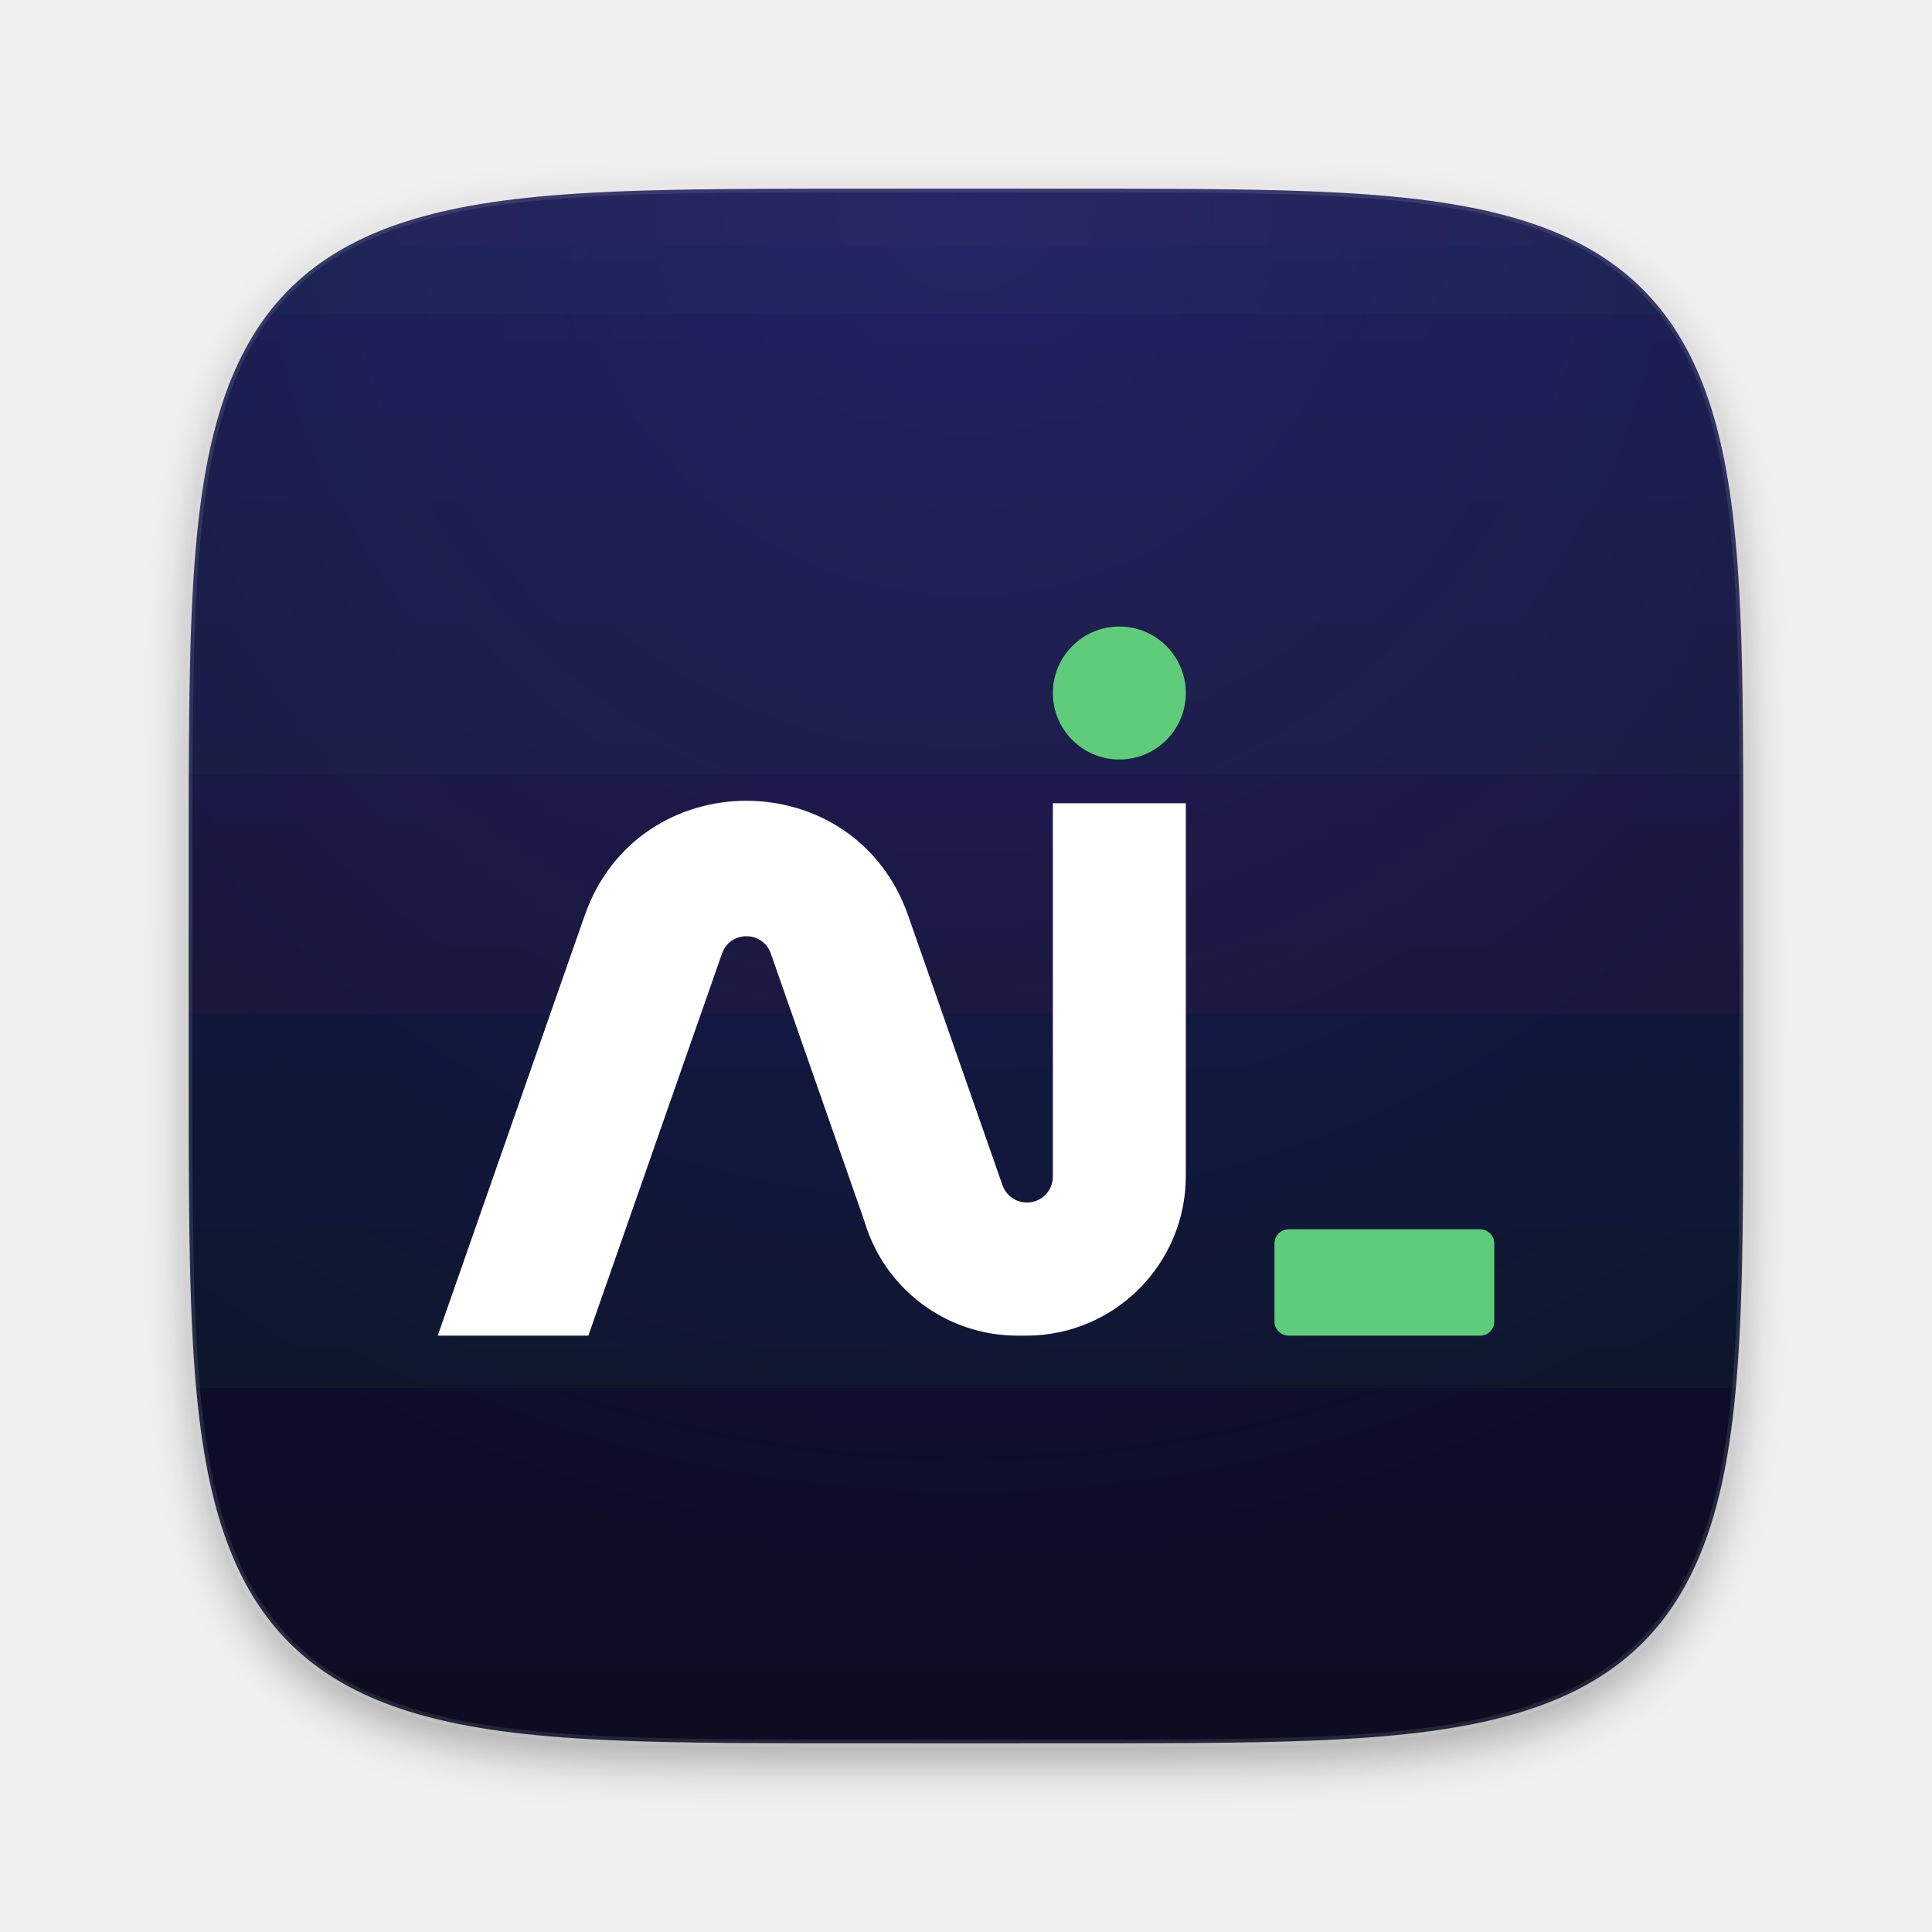
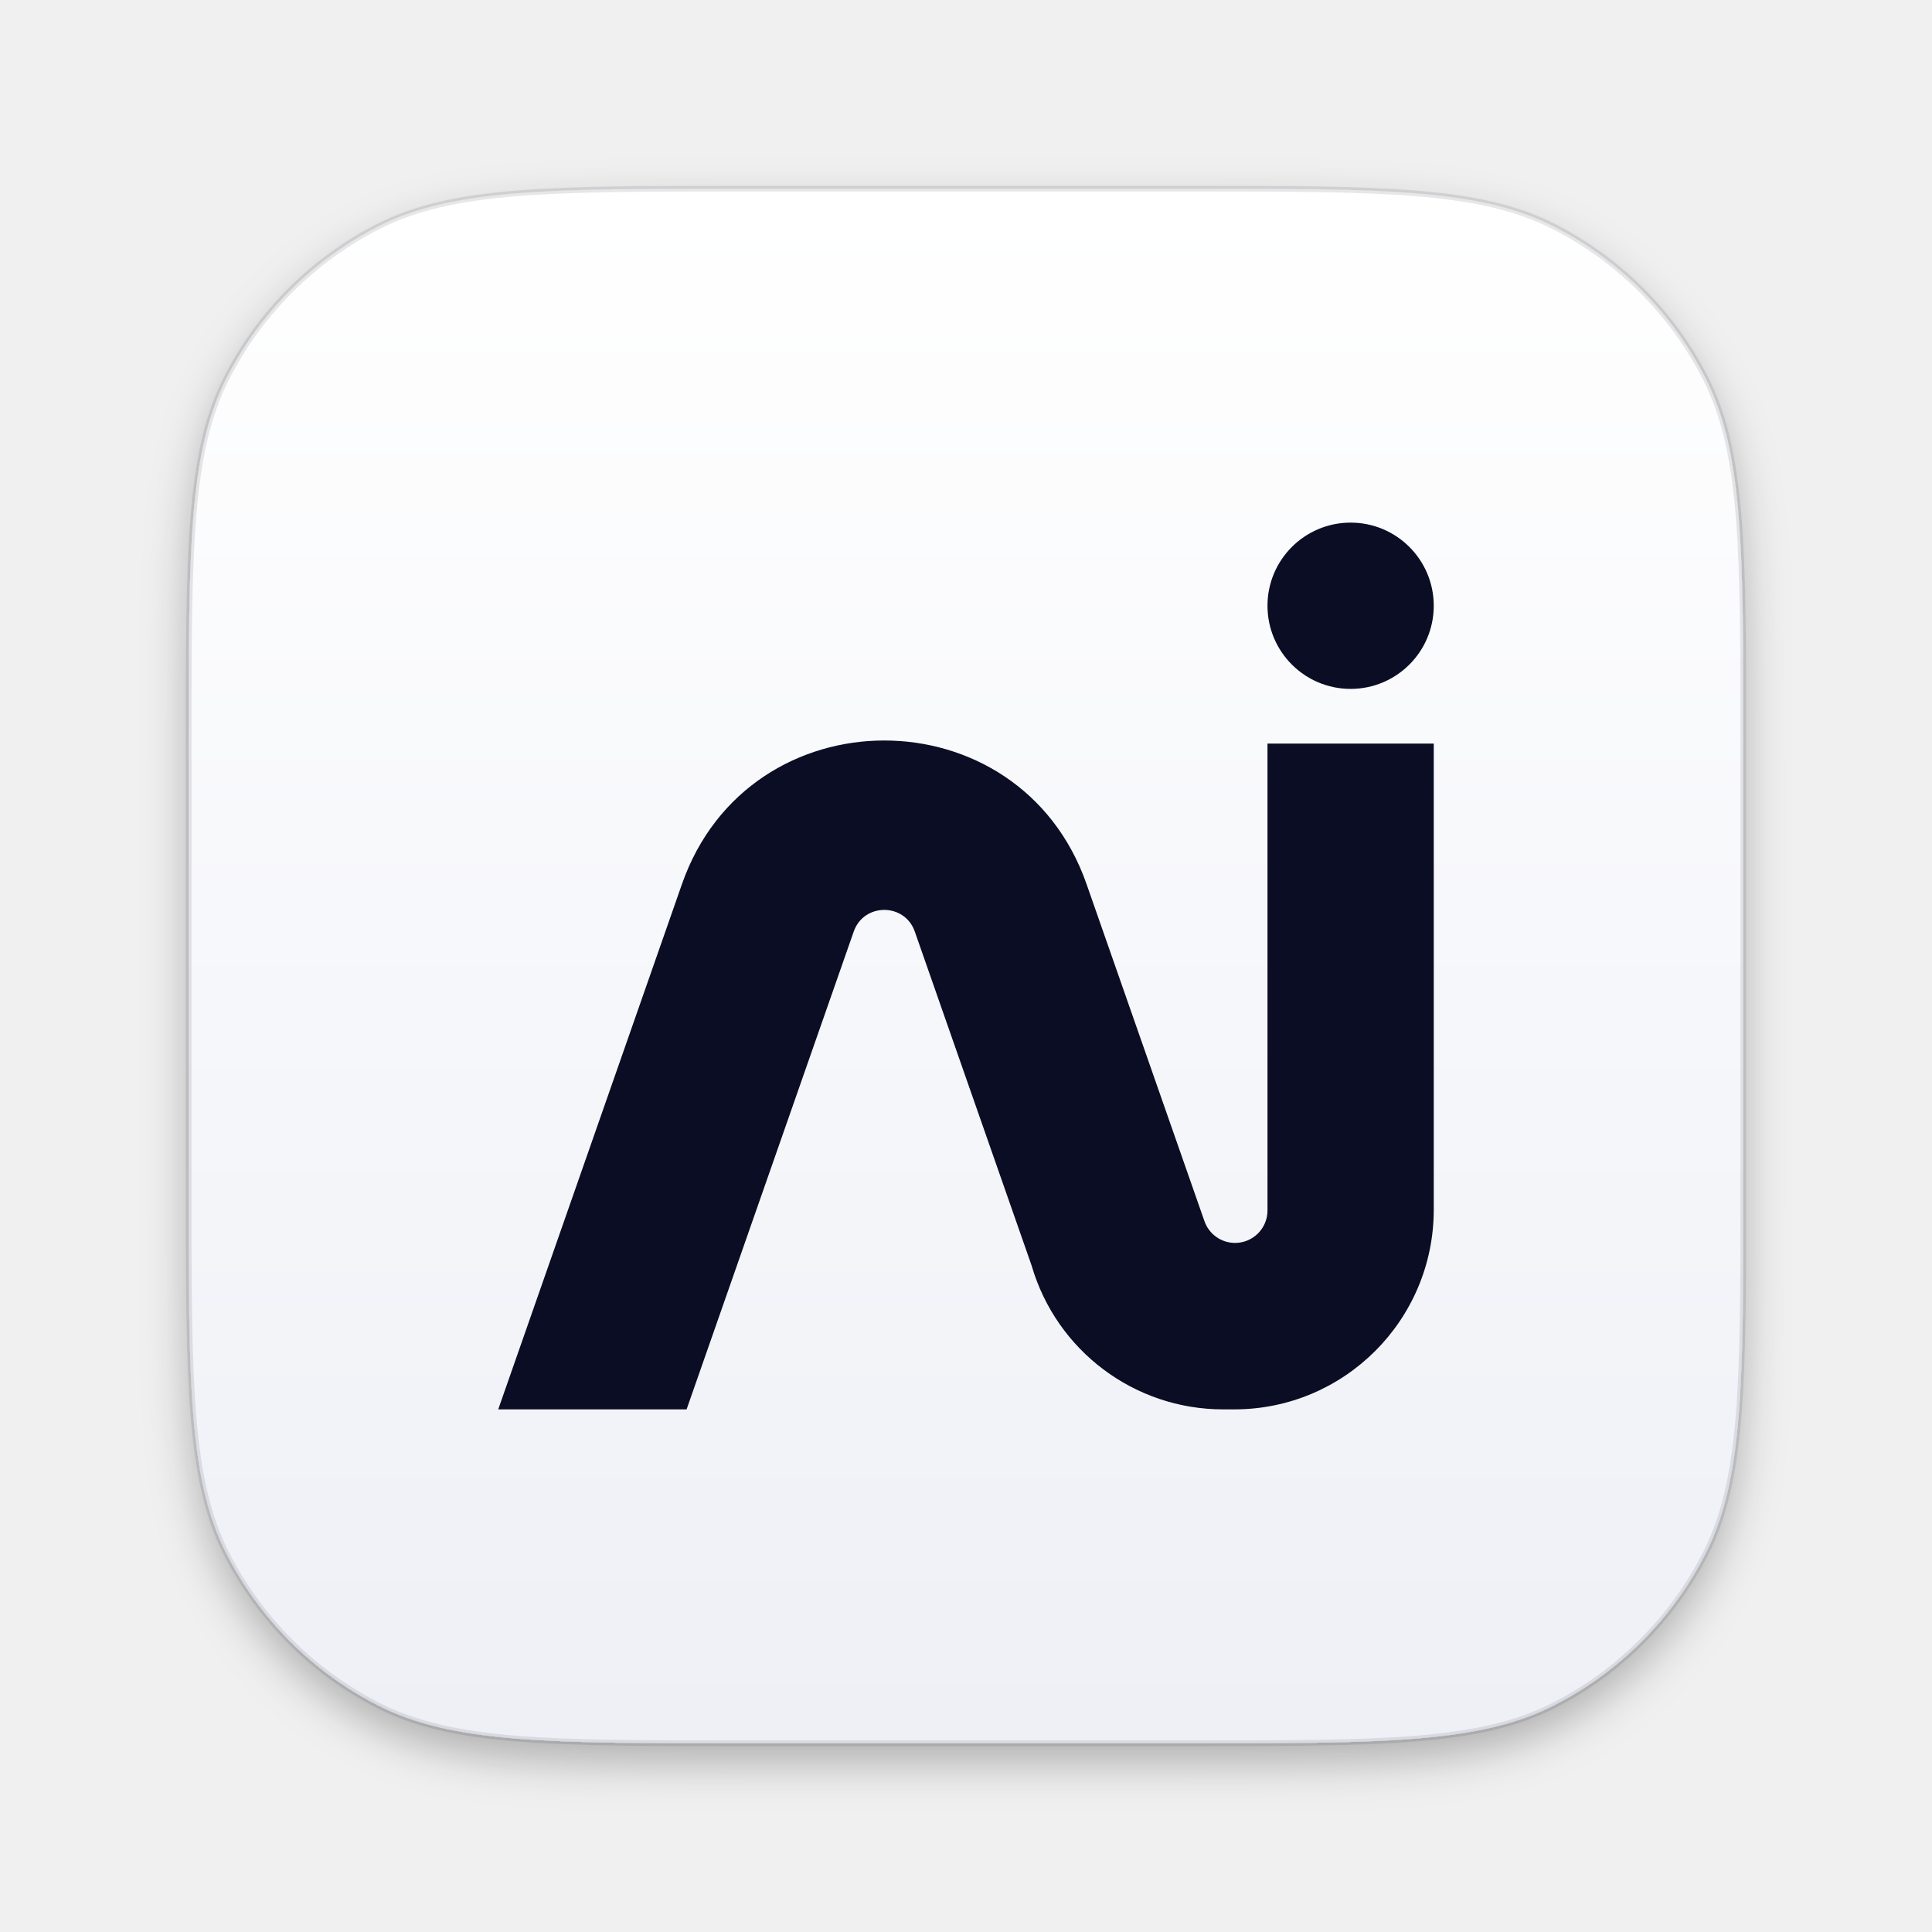
<svg xmlns="http://www.w3.org/2000/svg" width="1024" height="1024" viewBox="0 0 1024 1024">
  <defs>
    <linearGradient id="bg" x1="0" y1="0" x2="0" y2="1">
-       <stop offset="0" stop-color="#1a2149" />
-       <stop offset="1" stop-color="#0a0d23" />
+       <stop offset="0" stop-color="#fff" />
+       <stop offset="1" stop-color="#eef0f6" />
    </linearGradient>
-     <radialGradient id="glow" cx=".5" cy="0" r=".9">
-       <stop offset="0" stop-color="#6539f5" stop-opacity=".16" />
-       <stop offset="1" stop-color="#6539f5" stop-opacity="0" />
-     </radialGradient>
    <filter id="sh" x="-10%" y="-10%" width="120%" height="125%">
-       <feDropShadow dx="0" dy="10" stdDeviation="12" flood-color="#000" flood-opacity=".3" />
+       <feDropShadow dx="0" dy="10" stdDeviation="12" flood-color="#000" flood-opacity=".28" />
    </filter>
  </defs>
  <g filter="url(#sh)">
-     <path d="M924.00,512.00 L923.97,593.59 L923.90,619.65 L923.77,638.60 L923.60,654.01 L923.37,667.24 L923.10,678.95 L922.77,689.52 L922.39,699.21 L921.96,708.17 L921.48,716.53 L920.96,724.39 L920.37,731.81 L919.74,738.85 L919.06,745.54 L918.33,751.94 L917.54,758.06 L916.70,763.93 L915.81,769.57 L914.87,775.00 L913.88,780.24 L912.83,785.29 L911.73,790.18 L910.57,794.91 L909.36,799.49 L908.10,803.93 L906.79,808.23 L905.41,812.41 L903.99,816.47 L902.50,820.41 L900.96,824.24 L899.37,827.96 L897.71,831.58 L896.00,835.10 L894.23,838.53 L892.40,841.86 L890.51,845.11 L888.56,848.27 L886.55,851.34 L884.48,854.33 L882.34,857.24 L880.14,860.08 L877.87,862.83 L875.54,865.52 L873.14,868.13 L870.67,870.67 L868.13,873.14 L865.52,875.54 L862.83,877.87 L860.08,880.14 L857.24,882.34 L854.33,884.48 L851.34,886.55 L848.27,888.56 L845.11,890.51 L841.86,892.40 L838.53,894.23 L835.10,896.00 L831.58,897.71 L827.96,899.37 L824.24,900.96 L820.41,902.50 L816.47,903.99 L812.41,905.41 L808.23,906.79 L803.93,908.10 L799.49,909.36 L794.91,910.57 L790.18,911.73 L785.29,912.83 L780.24,913.88 L775.00,914.87 L769.57,915.81 L763.93,916.70 L758.06,917.54 L751.94,918.33 L745.54,919.06 L738.85,919.74 L731.81,920.37 L724.39,920.96 L716.53,921.48 L708.17,921.96 L699.21,922.39 L689.52,922.77 L678.95,923.10 L667.24,923.37 L654.01,923.60 L638.60,923.77 L619.65,923.90 L593.59,923.97 L512.00,924.00 L430.41,923.97 L404.35,923.90 L385.40,923.77 L369.99,923.60 L356.76,923.37 L345.05,923.10 L334.48,922.77 L324.79,922.39 L315.83,921.96 L307.47,921.48 L299.61,920.96 L292.19,920.37 L285.15,919.74 L278.46,919.06 L272.06,918.33 L265.94,917.54 L260.07,916.70 L254.43,915.81 L249.00,914.87 L243.76,913.88 L238.71,912.83 L233.82,911.73 L229.09,910.57 L224.51,909.36 L220.07,908.10 L215.77,906.79 L211.59,905.41 L207.53,903.99 L203.59,902.50 L199.76,900.96 L196.04,899.37 L192.42,897.71 L188.90,896.00 L185.47,894.23 L182.14,892.40 L178.89,890.51 L175.73,888.56 L172.66,886.55 L169.67,884.48 L166.76,882.34 L163.92,880.14 L161.17,877.87 L158.48,875.54 L155.87,873.14 L153.33,870.67 L150.86,868.13 L148.46,865.52 L146.13,862.83 L143.86,860.08 L141.66,857.24 L139.52,854.33 L137.45,851.34 L135.44,848.27 L133.49,845.11 L131.60,841.86 L129.77,838.53 L128.00,835.10 L126.29,831.58 L124.63,827.96 L123.04,824.24 L121.50,820.41 L120.01,816.47 L118.59,812.41 L117.21,808.23 L115.90,803.93 L114.64,799.49 L113.43,794.91 L112.27,790.18 L111.17,785.29 L110.12,780.24 L109.13,775.00 L108.19,769.57 L107.30,763.93 L106.46,758.06 L105.67,751.94 L104.94,745.54 L104.26,738.85 L103.63,731.81 L103.04,724.39 L102.52,716.53 L102.04,708.17 L101.61,699.21 L101.23,689.52 L100.90,678.95 L100.63,667.24 L100.40,654.01 L100.23,638.60 L100.10,619.65 L100.03,593.59 L100.00,512.00 L100.03,430.41 L100.10,404.35 L100.23,385.40 L100.40,369.99 L100.63,356.76 L100.90,345.05 L101.23,334.48 L101.61,324.79 L102.04,315.83 L102.52,307.47 L103.04,299.61 L103.63,292.19 L104.26,285.15 L104.94,278.46 L105.67,272.06 L106.46,265.94 L107.30,260.07 L108.19,254.43 L109.13,249.00 L110.12,243.76 L111.17,238.71 L112.27,233.82 L113.43,229.09 L114.64,224.51 L115.90,220.07 L117.21,215.77 L118.59,211.59 L120.01,207.53 L121.50,203.59 L123.04,199.76 L124.63,196.04 L126.29,192.42 L128.00,188.90 L129.77,185.47 L131.60,182.14 L133.49,178.89 L135.44,175.73 L137.45,172.66 L139.52,169.67 L141.66,166.76 L143.86,163.92 L146.13,161.17 L148.46,158.48 L150.86,155.87 L153.33,153.33 L155.87,150.86 L158.48,148.46 L161.17,146.13 L163.92,143.86 L166.76,141.66 L169.67,139.52 L172.66,137.45 L175.73,135.44 L178.89,133.49 L182.14,131.60 L185.47,129.77 L188.90,128.00 L192.42,126.29 L196.04,124.63 L199.76,123.04 L203.59,121.50 L207.53,120.01 L211.59,118.59 L215.77,117.21 L220.07,115.90 L224.51,114.64 L229.09,113.43 L233.82,112.27 L238.71,111.17 L243.76,110.12 L249.00,109.13 L254.43,108.19 L260.07,107.30 L265.94,106.46 L272.06,105.67 L278.46,104.94 L285.15,104.26 L292.19,103.63 L299.61,103.04 L307.47,102.52 L315.83,102.04 L324.79,101.61 L334.48,101.23 L345.05,100.90 L356.76,100.63 L369.99,100.40 L385.40,100.23 L404.35,100.10 L430.41,100.03 L512.00,100.00 L593.59,100.03 L619.65,100.10 L638.60,100.23 L654.01,100.40 L667.24,100.63 L678.95,100.90 L689.52,101.23 L699.21,101.61 L708.17,102.04 L716.53,102.52 L724.39,103.04 L731.81,103.63 L738.85,104.26 L745.54,104.94 L751.94,105.67 L758.06,106.46 L763.93,107.30 L769.57,108.19 L775.00,109.13 L780.24,110.12 L785.29,111.17 L790.18,112.27 L794.91,113.43 L799.49,114.64 L803.93,115.90 L808.23,117.21 L812.41,118.59 L816.47,120.01 L820.41,121.50 L824.24,123.04 L827.96,124.63 L831.58,126.29 L835.10,128.00 L838.53,129.77 L841.86,131.60 L845.11,133.49 L848.27,135.44 L851.34,137.45 L854.33,139.52 L857.24,141.66 L860.08,143.86 L862.83,146.13 L865.52,148.46 L868.13,150.86 L870.67,153.33 L873.14,155.87 L875.54,158.48 L877.87,161.17 L880.14,163.92 L882.34,166.76 L884.48,169.67 L886.55,172.66 L888.56,175.73 L890.51,178.89 L892.40,182.14 L894.23,185.47 L896.00,188.90 L897.71,192.42 L899.37,196.04 L900.96,199.76 L902.50,203.59 L903.99,207.53 L905.41,211.59 L906.79,215.77 L908.10,220.07 L909.36,224.51 L910.57,229.09 L911.73,233.82 L912.83,238.71 L913.88,243.76 L914.87,249.00 L915.81,254.43 L916.70,260.07 L917.54,265.94 L918.33,272.06 L919.06,278.46 L919.74,285.15 L920.37,292.19 L920.96,299.61 L921.48,307.47 L921.96,315.83 L922.39,324.79 L922.77,334.48 L923.10,345.05 L923.37,356.76 L923.60,369.99 L923.77,385.40 L923.90,404.35 L923.97,430.41 Z" fill="url(#bg)" />
+     <path d="M394.4 100h235.2c103.05 0 154.57 0 193.93 20.05a184 184 0 0 1 80.41 80.41c20.05 39.36 20.05 90.88 20.05 193.93v235.2c0 103.05 0 154.57 -20.05 193.93a184 184 0 0 1 -80.41 80.41c-39.36 20.05 -90.88 20.05 -193.93 20.05h-235.2c-103.05 0 -154.57 0 -193.93 -20.05a184 184 0 0 1 -80.41 -80.41c-20.05 -39.36 -20.05 -90.88 -20.05 -193.93v-235.2c0 -103.05 0 -154.57 20.05 -193.93a184 184 0 0 1 80.41 -80.41c39.36 -20.05 90.88 -20.05 193.93 -20.05z" fill="url(#bg)" />
  </g>
-   <path d="M924.00,512.00 L923.97,593.59 L923.90,619.65 L923.77,638.60 L923.60,654.01 L923.37,667.24 L923.10,678.95 L922.77,689.52 L922.39,699.21 L921.96,708.17 L921.48,716.53 L920.96,724.39 L920.37,731.81 L919.74,738.85 L919.06,745.54 L918.33,751.94 L917.54,758.06 L916.70,763.93 L915.81,769.57 L914.87,775.00 L913.88,780.24 L912.83,785.29 L911.73,790.18 L910.57,794.91 L909.36,799.49 L908.10,803.93 L906.79,808.23 L905.41,812.41 L903.99,816.47 L902.50,820.41 L900.96,824.24 L899.37,827.96 L897.71,831.58 L896.00,835.10 L894.23,838.53 L892.40,841.86 L890.51,845.11 L888.56,848.27 L886.55,851.34 L884.48,854.33 L882.34,857.24 L880.14,860.08 L877.87,862.83 L875.54,865.52 L873.14,868.13 L870.67,870.67 L868.13,873.14 L865.52,875.54 L862.83,877.87 L860.08,880.14 L857.24,882.34 L854.33,884.48 L851.34,886.55 L848.27,888.56 L845.11,890.51 L841.86,892.40 L838.53,894.23 L835.10,896.00 L831.58,897.71 L827.96,899.37 L824.24,900.96 L820.41,902.50 L816.47,903.99 L812.41,905.41 L808.23,906.79 L803.93,908.10 L799.49,909.36 L794.91,910.57 L790.18,911.73 L785.29,912.83 L780.24,913.88 L775.00,914.87 L769.57,915.81 L763.93,916.70 L758.06,917.54 L751.94,918.33 L745.54,919.06 L738.85,919.74 L731.81,920.37 L724.39,920.96 L716.53,921.48 L708.17,921.96 L699.21,922.39 L689.52,922.77 L678.95,923.10 L667.24,923.37 L654.01,923.60 L638.60,923.77 L619.65,923.90 L593.59,923.97 L512.00,924.00 L430.41,923.97 L404.35,923.90 L385.40,923.77 L369.99,923.60 L356.76,923.37 L345.05,923.10 L334.48,922.77 L324.79,922.39 L315.83,921.96 L307.47,921.48 L299.61,920.96 L292.19,920.37 L285.15,919.74 L278.46,919.06 L272.06,918.33 L265.94,917.54 L260.07,916.70 L254.43,915.81 L249.00,914.87 L243.76,913.88 L238.71,912.83 L233.82,911.73 L229.09,910.57 L224.51,909.36 L220.07,908.10 L215.77,906.79 L211.59,905.41 L207.53,903.99 L203.59,902.50 L199.76,900.96 L196.04,899.37 L192.42,897.71 L188.90,896.00 L185.47,894.23 L182.14,892.40 L178.89,890.51 L175.73,888.56 L172.66,886.55 L169.67,884.48 L166.76,882.34 L163.92,880.14 L161.17,877.87 L158.48,875.54 L155.87,873.14 L153.33,870.67 L150.86,868.13 L148.46,865.52 L146.13,862.83 L143.86,860.08 L141.66,857.24 L139.52,854.33 L137.45,851.34 L135.44,848.27 L133.49,845.11 L131.60,841.86 L129.77,838.53 L128.00,835.10 L126.29,831.58 L124.63,827.96 L123.04,824.24 L121.50,820.41 L120.01,816.47 L118.59,812.41 L117.21,808.23 L115.90,803.93 L114.64,799.49 L113.43,794.91 L112.27,790.18 L111.17,785.29 L110.12,780.24 L109.13,775.00 L108.19,769.57 L107.30,763.93 L106.46,758.06 L105.67,751.94 L104.94,745.54 L104.26,738.85 L103.63,731.81 L103.04,724.39 L102.52,716.53 L102.04,708.17 L101.61,699.21 L101.23,689.52 L100.90,678.95 L100.63,667.24 L100.40,654.01 L100.23,638.60 L100.10,619.65 L100.03,593.59 L100.00,512.00 L100.03,430.41 L100.10,404.35 L100.23,385.40 L100.40,369.99 L100.63,356.76 L100.90,345.05 L101.23,334.48 L101.61,324.79 L102.04,315.83 L102.52,307.47 L103.04,299.61 L103.63,292.19 L104.26,285.15 L104.94,278.46 L105.67,272.06 L106.46,265.94 L107.30,260.07 L108.19,254.43 L109.13,249.00 L110.12,243.76 L111.17,238.71 L112.27,233.82 L113.43,229.09 L114.64,224.51 L115.90,220.07 L117.21,215.77 L118.59,211.59 L120.01,207.53 L121.50,203.59 L123.04,199.76 L124.63,196.04 L126.29,192.42 L128.00,188.90 L129.77,185.47 L131.60,182.14 L133.49,178.89 L135.44,175.73 L137.45,172.66 L139.52,169.67 L141.66,166.76 L143.86,163.92 L146.13,161.17 L148.46,158.48 L150.86,155.87 L153.33,153.33 L155.87,150.86 L158.48,148.46 L161.17,146.13 L163.92,143.86 L166.76,141.66 L169.67,139.52 L172.66,137.45 L175.73,135.44 L178.89,133.49 L182.14,131.60 L185.47,129.77 L188.90,128.00 L192.42,126.29 L196.04,124.63 L199.76,123.04 L203.59,121.50 L207.53,120.01 L211.59,118.59 L215.77,117.21 L220.07,115.90 L224.51,114.64 L229.09,113.43 L233.82,112.27 L238.71,111.17 L243.76,110.12 L249.00,109.13 L254.43,108.19 L260.07,107.30 L265.94,106.46 L272.06,105.67 L278.46,104.94 L285.15,104.26 L292.19,103.63 L299.61,103.04 L307.47,102.52 L315.83,102.04 L324.79,101.61 L334.48,101.23 L345.05,100.90 L356.76,100.63 L369.99,100.40 L385.40,100.23 L404.35,100.10 L430.41,100.03 L512.00,100.00 L593.59,100.03 L619.65,100.10 L638.60,100.23 L654.01,100.40 L667.24,100.63 L678.95,100.90 L689.52,101.23 L699.21,101.61 L708.17,102.04 L716.53,102.52 L724.39,103.04 L731.81,103.63 L738.85,104.26 L745.54,104.94 L751.94,105.67 L758.06,106.46 L763.93,107.30 L769.57,108.19 L775.00,109.13 L780.24,110.12 L785.29,111.17 L790.18,112.27 L794.91,113.43 L799.49,114.64 L803.93,115.90 L808.23,117.21 L812.41,118.59 L816.47,120.01 L820.41,121.50 L824.24,123.04 L827.96,124.63 L831.58,126.29 L835.10,128.00 L838.53,129.77 L841.86,131.60 L845.11,133.49 L848.27,135.44 L851.34,137.45 L854.33,139.52 L857.24,141.66 L860.08,143.86 L862.83,146.13 L865.52,148.46 L868.13,150.86 L870.67,153.33 L873.14,155.87 L875.54,158.48 L877.87,161.17 L880.14,163.92 L882.34,166.76 L884.48,169.67 L886.55,172.66 L888.56,175.73 L890.51,178.89 L892.40,182.14 L894.23,185.47 L896.00,188.90 L897.71,192.42 L899.37,196.04 L900.96,199.76 L902.50,203.59 L903.99,207.53 L905.41,211.59 L906.79,215.77 L908.10,220.07 L909.36,224.51 L910.57,229.09 L911.73,233.82 L912.83,238.71 L913.88,243.76 L914.87,249.00 L915.81,254.43 L916.70,260.07 L917.54,265.94 L918.33,272.06 L919.06,278.46 L919.74,285.15 L920.37,292.19 L920.96,299.61 L921.48,307.47 L921.96,315.83 L922.39,324.79 L922.77,334.48 L923.10,345.05 L923.37,356.76 L923.60,369.99 L923.77,385.40 L923.90,404.35 L923.97,430.41 Z" fill="url(#glow)" />
-   <path d="M924.00,512.00 L923.97,593.59 L923.90,619.65 L923.77,638.60 L923.60,654.01 L923.37,667.24 L923.10,678.95 L922.77,689.52 L922.39,699.21 L921.96,708.17 L921.48,716.53 L920.96,724.39 L920.37,731.81 L919.74,738.85 L919.06,745.54 L918.33,751.94 L917.54,758.06 L916.70,763.93 L915.81,769.57 L914.87,775.00 L913.88,780.24 L912.83,785.29 L911.73,790.18 L910.57,794.91 L909.36,799.49 L908.10,803.93 L906.79,808.23 L905.41,812.41 L903.99,816.47 L902.50,820.41 L900.96,824.24 L899.37,827.96 L897.71,831.58 L896.00,835.10 L894.23,838.53 L892.40,841.86 L890.51,845.11 L888.56,848.27 L886.55,851.34 L884.48,854.33 L882.34,857.24 L880.14,860.08 L877.87,862.83 L875.54,865.52 L873.14,868.13 L870.67,870.67 L868.13,873.14 L865.52,875.54 L862.83,877.87 L860.08,880.14 L857.24,882.34 L854.33,884.48 L851.34,886.55 L848.27,888.56 L845.11,890.51 L841.86,892.40 L838.53,894.23 L835.10,896.00 L831.58,897.71 L827.96,899.37 L824.24,900.96 L820.41,902.50 L816.47,903.99 L812.41,905.41 L808.23,906.79 L803.93,908.10 L799.49,909.36 L794.91,910.57 L790.18,911.73 L785.29,912.83 L780.24,913.88 L775.00,914.87 L769.57,915.81 L763.93,916.70 L758.06,917.54 L751.94,918.33 L745.54,919.06 L738.85,919.74 L731.81,920.37 L724.39,920.96 L716.53,921.48 L708.17,921.96 L699.21,922.39 L689.52,922.77 L678.95,923.10 L667.24,923.37 L654.01,923.60 L638.60,923.77 L619.65,923.90 L593.59,923.97 L512.00,924.00 L430.41,923.97 L404.35,923.90 L385.40,923.77 L369.99,923.60 L356.76,923.37 L345.05,923.10 L334.48,922.77 L324.79,922.39 L315.83,921.96 L307.47,921.48 L299.61,920.96 L292.19,920.37 L285.15,919.74 L278.46,919.06 L272.06,918.33 L265.94,917.54 L260.07,916.70 L254.43,915.81 L249.00,914.87 L243.76,913.88 L238.71,912.83 L233.82,911.73 L229.09,910.57 L224.51,909.36 L220.07,908.10 L215.77,906.79 L211.59,905.41 L207.53,903.99 L203.59,902.50 L199.76,900.96 L196.04,899.37 L192.42,897.71 L188.90,896.00 L185.47,894.23 L182.14,892.40 L178.89,890.51 L175.73,888.56 L172.66,886.55 L169.67,884.48 L166.76,882.34 L163.92,880.14 L161.17,877.87 L158.48,875.54 L155.87,873.14 L153.33,870.67 L150.86,868.13 L148.46,865.52 L146.13,862.83 L143.86,860.08 L141.66,857.24 L139.52,854.33 L137.45,851.34 L135.44,848.27 L133.49,845.11 L131.60,841.86 L129.77,838.53 L128.00,835.10 L126.29,831.58 L124.63,827.96 L123.04,824.24 L121.50,820.41 L120.01,816.47 L118.59,812.41 L117.21,808.23 L115.90,803.93 L114.64,799.49 L113.43,794.91 L112.27,790.18 L111.17,785.29 L110.12,780.24 L109.13,775.00 L108.19,769.57 L107.30,763.93 L106.46,758.06 L105.67,751.94 L104.94,745.54 L104.26,738.85 L103.63,731.81 L103.04,724.39 L102.52,716.53 L102.04,708.17 L101.61,699.21 L101.23,689.52 L100.90,678.95 L100.63,667.24 L100.40,654.01 L100.23,638.60 L100.10,619.65 L100.03,593.59 L100.00,512.00 L100.03,430.41 L100.10,404.35 L100.23,385.40 L100.40,369.99 L100.63,356.76 L100.90,345.05 L101.23,334.48 L101.61,324.79 L102.04,315.83 L102.52,307.47 L103.04,299.61 L103.63,292.19 L104.26,285.15 L104.94,278.46 L105.67,272.06 L106.46,265.94 L107.30,260.07 L108.19,254.43 L109.13,249.00 L110.12,243.76 L111.17,238.71 L112.27,233.82 L113.43,229.09 L114.64,224.51 L115.90,220.07 L117.21,215.77 L118.59,211.59 L120.01,207.53 L121.50,203.59 L123.04,199.76 L124.63,196.04 L126.29,192.42 L128.00,188.90 L129.77,185.47 L131.60,182.14 L133.49,178.89 L135.44,175.73 L137.45,172.66 L139.52,169.67 L141.66,166.76 L143.86,163.92 L146.13,161.17 L148.46,158.48 L150.86,155.87 L153.33,153.33 L155.87,150.86 L158.48,148.46 L161.17,146.13 L163.92,143.86 L166.76,141.66 L169.67,139.52 L172.66,137.45 L175.73,135.44 L178.89,133.49 L182.14,131.60 L185.47,129.77 L188.90,128.00 L192.42,126.29 L196.04,124.63 L199.76,123.04 L203.59,121.50 L207.53,120.01 L211.59,118.59 L215.77,117.21 L220.07,115.90 L224.51,114.64 L229.09,113.43 L233.82,112.27 L238.71,111.17 L243.76,110.12 L249.00,109.13 L254.43,108.19 L260.07,107.30 L265.94,106.46 L272.06,105.67 L278.46,104.94 L285.15,104.26 L292.19,103.63 L299.61,103.04 L307.47,102.52 L315.83,102.04 L324.79,101.61 L334.48,101.23 L345.05,100.90 L356.76,100.63 L369.99,100.40 L385.40,100.23 L404.35,100.10 L430.41,100.03 L512.00,100.00 L593.59,100.03 L619.65,100.10 L638.60,100.23 L654.01,100.40 L667.24,100.63 L678.95,100.90 L689.52,101.23 L699.21,101.61 L708.17,102.04 L716.53,102.52 L724.39,103.04 L731.81,103.63 L738.85,104.26 L745.54,104.94 L751.94,105.67 L758.06,106.46 L763.93,107.30 L769.57,108.19 L775.00,109.13 L780.24,110.12 L785.29,111.17 L790.18,112.27 L794.91,113.43 L799.49,114.64 L803.93,115.90 L808.23,117.21 L812.41,118.59 L816.47,120.01 L820.41,121.50 L824.24,123.04 L827.96,124.63 L831.58,126.29 L835.10,128.00 L838.53,129.77 L841.86,131.60 L845.11,133.49 L848.27,135.44 L851.34,137.45 L854.33,139.52 L857.24,141.66 L860.08,143.86 L862.83,146.13 L865.52,148.46 L868.13,150.86 L870.67,153.33 L873.14,155.87 L875.54,158.48 L877.87,161.17 L880.14,163.92 L882.34,166.76 L884.48,169.67 L886.55,172.66 L888.56,175.73 L890.51,178.89 L892.40,182.14 L894.23,185.47 L896.00,188.90 L897.71,192.42 L899.37,196.04 L900.96,199.76 L902.50,203.59 L903.99,207.53 L905.41,211.59 L906.79,215.77 L908.10,220.07 L909.36,224.51 L910.57,229.09 L911.73,233.82 L912.83,238.71 L913.88,243.76 L914.87,249.00 L915.81,254.43 L916.70,260.07 L917.54,265.94 L918.33,272.06 L919.06,278.46 L919.74,285.15 L920.37,292.19 L920.96,299.61 L921.48,307.47 L921.96,315.83 L922.39,324.79 L922.77,334.48 L923.10,345.05 L923.37,356.76 L923.60,369.99 L923.77,385.40 L923.90,404.35 L923.97,430.41 Z" fill="none" stroke="#fff" stroke-opacity=".10" stroke-width="4" />
-   <g transform="translate(232.0 332.0805) scale(1.879195)">
-     <path d="M 120.301 167.566 C 125.898 186.785 143.5 200 163.5 200 L 166 200 C 190.852 200 211 179.832 211 154.949 L 211 49.84 L 173.5 49.84 L 173.5 155.141 C 173.5 159.184 170.227 162.457 166.188 162.457 C 163.078 162.457 160.312 160.492 159.285 157.559 L 132.688 81.516 C 117.59 38.348 56.543 38.348 41.445 81.516 L 0 200 L 42.484 200 L 80.18 92.234 C 82.461 85.719 91.676 85.719 93.953 92.234 Z" fill="#fff" />
-     <path d="M 192.25 37.5 C 202.605 37.5 211 29.105 211 18.75 C 211 8.395 202.605 0 192.25 0 C 181.895 0 173.5 8.395 173.5 18.75 C 173.5 29.105 181.895 37.5 192.25 37.5 Z" fill="#5fcc79" />
-     <rect x="236" y="170" width="62" height="30" rx="4" fill="#5fcc79" />
+   <path d="M394.4 100h235.2c103.05 0 154.57 0 193.93 20.05a184 184 0 0 1 80.41 80.41c20.05 39.36 20.05 90.88 20.05 193.93v235.2c0 103.05 0 154.57 -20.05 193.93a184 184 0 0 1 -80.41 80.41c-39.36 20.05 -90.88 20.05 -193.93 20.05h-235.2c-103.05 0 -154.57 0 -193.93 -20.05a184 184 0 0 1 -80.41 -80.41c-20.05 -39.36 -20.05 -90.88 -20.05 -193.93v-235.2c0 -103.05 0 -154.57 20.05 -193.93a184 184 0 0 1 80.41 -80.41c39.36 -20.05 90.88 -20.05 193.93 -20.05z" fill="none" stroke="#0a0d23" stroke-opacity=".10" stroke-width="3" />
+   <g transform="translate(264.07 277) scale(2.35)" fill="#0a0d23">
+     <path d="M 120.301 167.566 C 125.898 186.785 143.5 200 163.5 200 L 166 200 C 190.852 200 211 179.832 211 154.949 L 211 49.84 L 173.5 49.84 L 173.5 155.141 C 173.5 159.184 170.227 162.457 166.188 162.457 C 163.078 162.457 160.312 160.492 159.285 157.559 L 132.688 81.516 C 117.59 38.348 56.543 38.348 41.445 81.516 L 0 200 L 42.484 200 L 80.18 92.234 C 82.461 85.719 91.676 85.719 93.953 92.234 Z" />
+     <path d="M 192.25 37.5 C 202.605 37.5 211 29.105 211 18.75 C 211 8.395 202.605 0 192.25 0 C 181.895 0 173.5 8.395 173.5 18.75 C 173.5 29.105 181.895 37.5 192.25 37.5 Z" />
  </g>
</svg>
